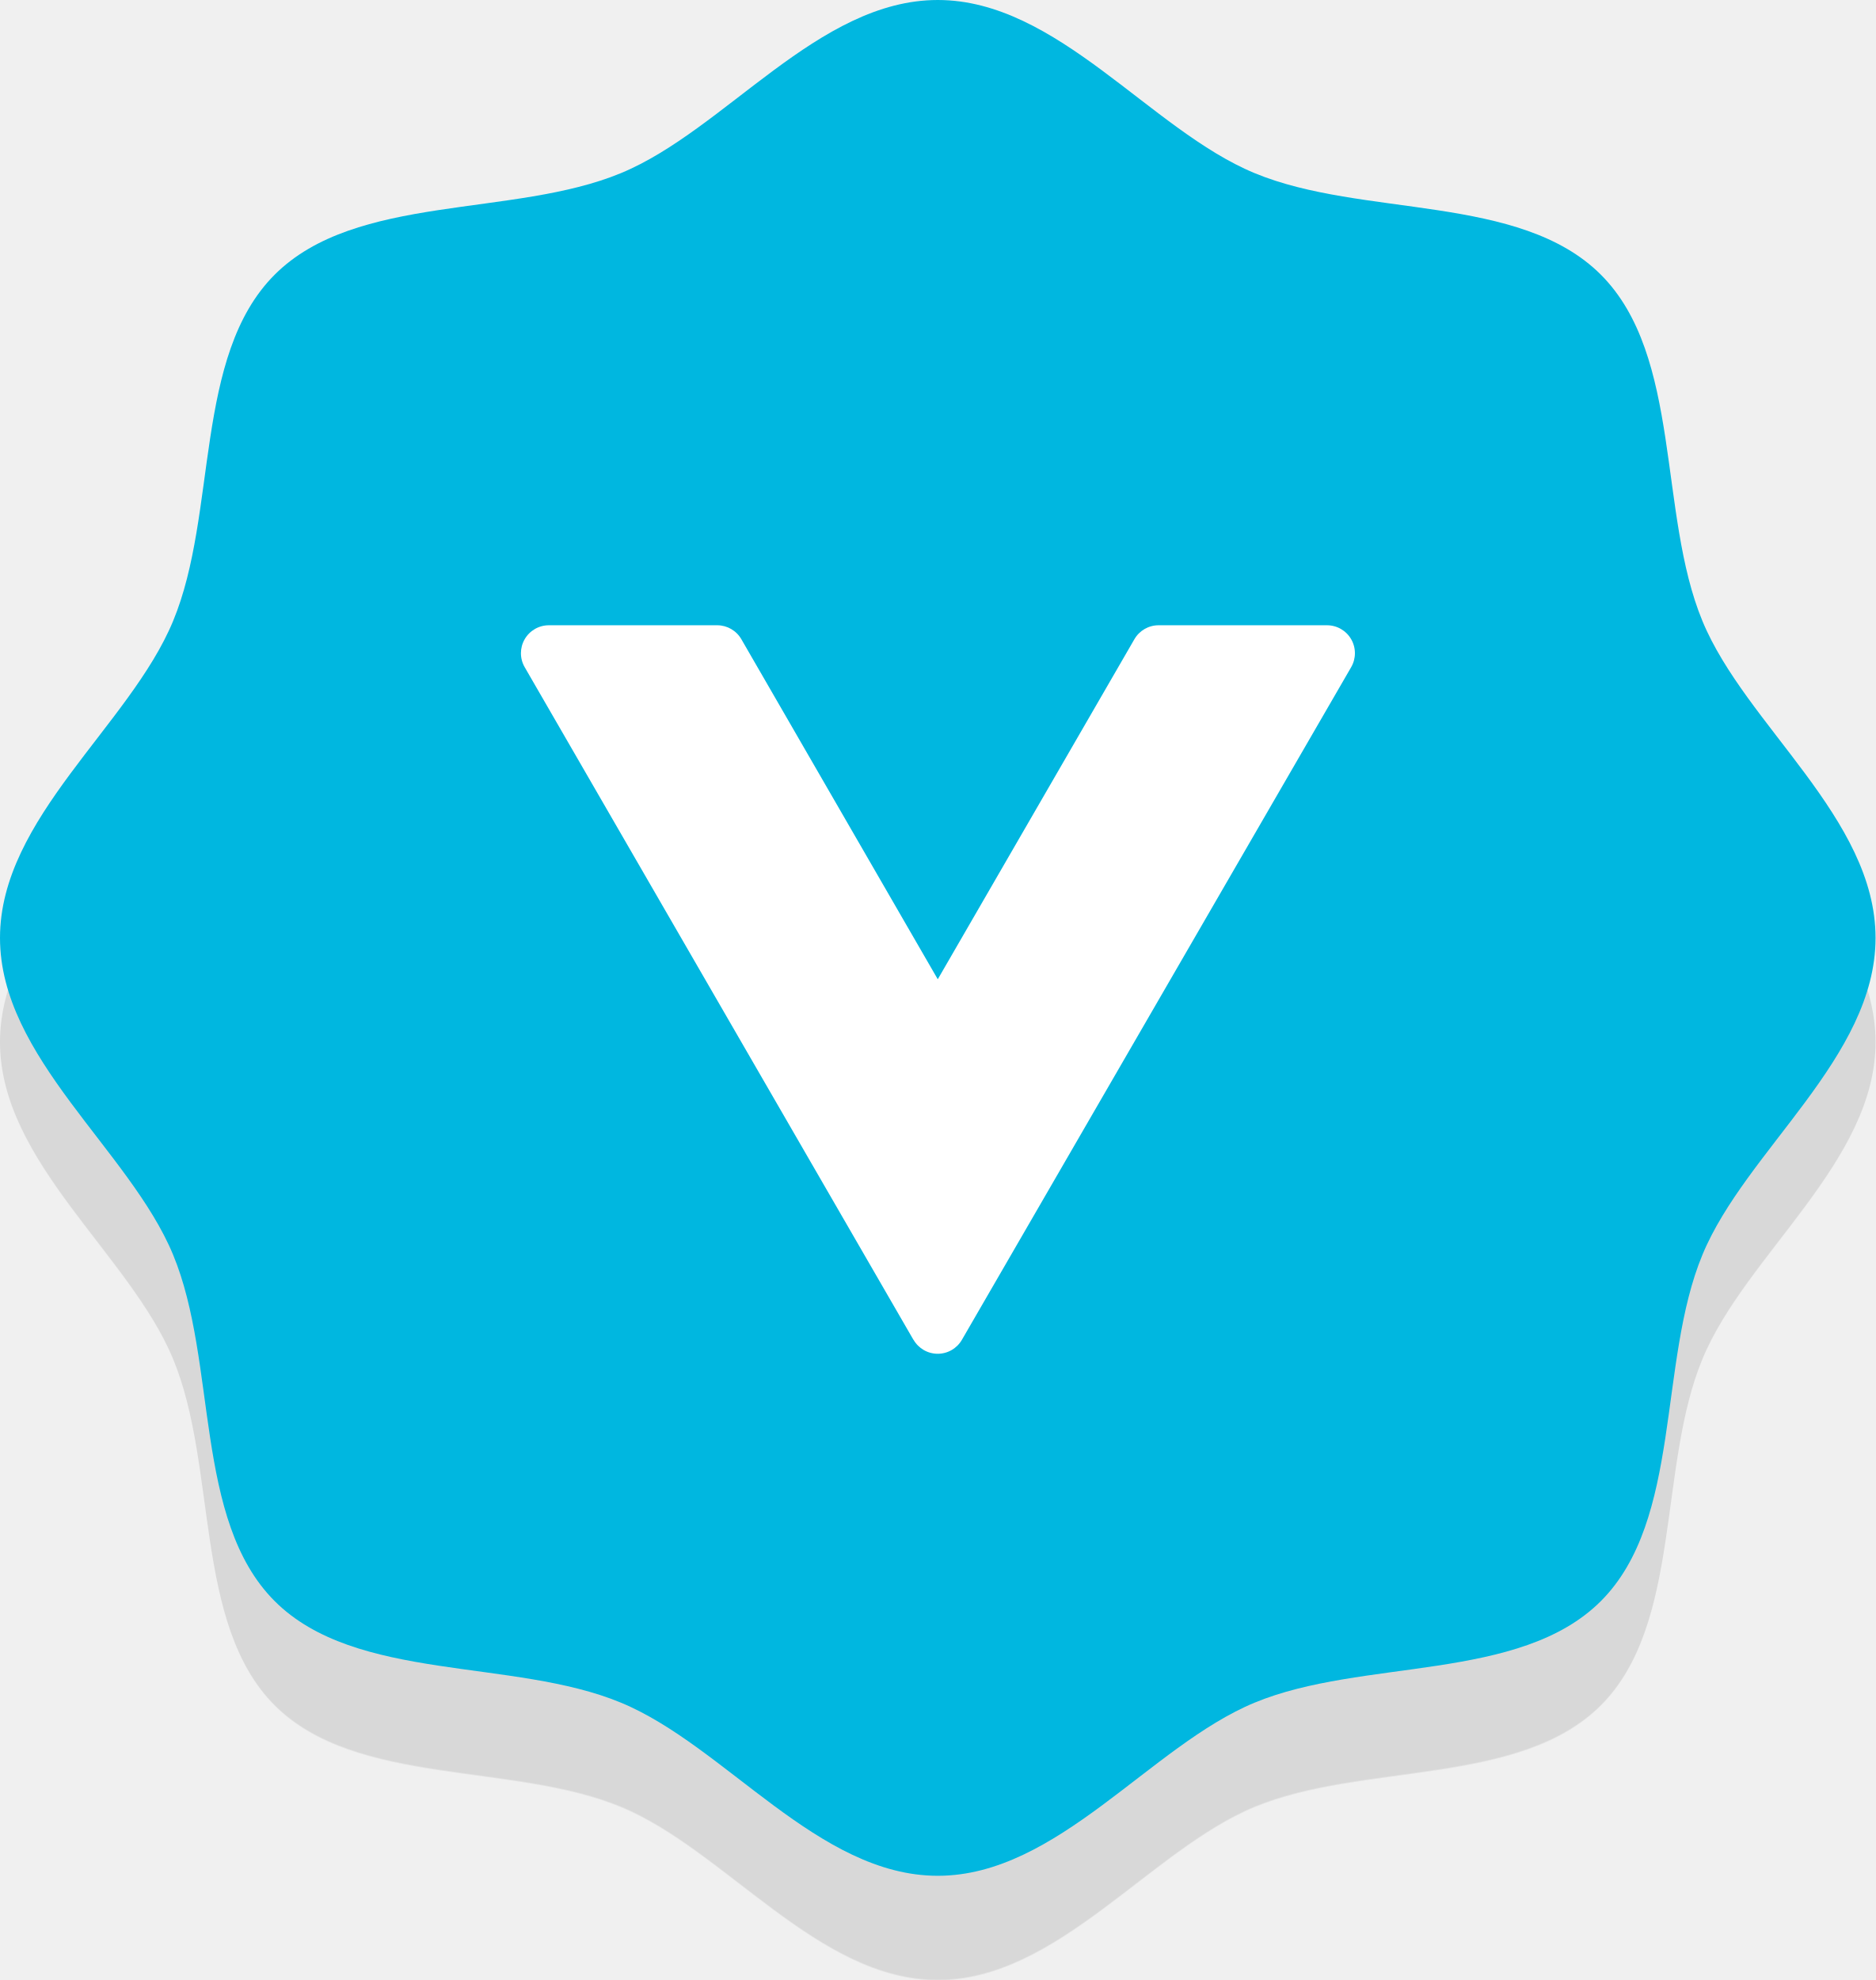
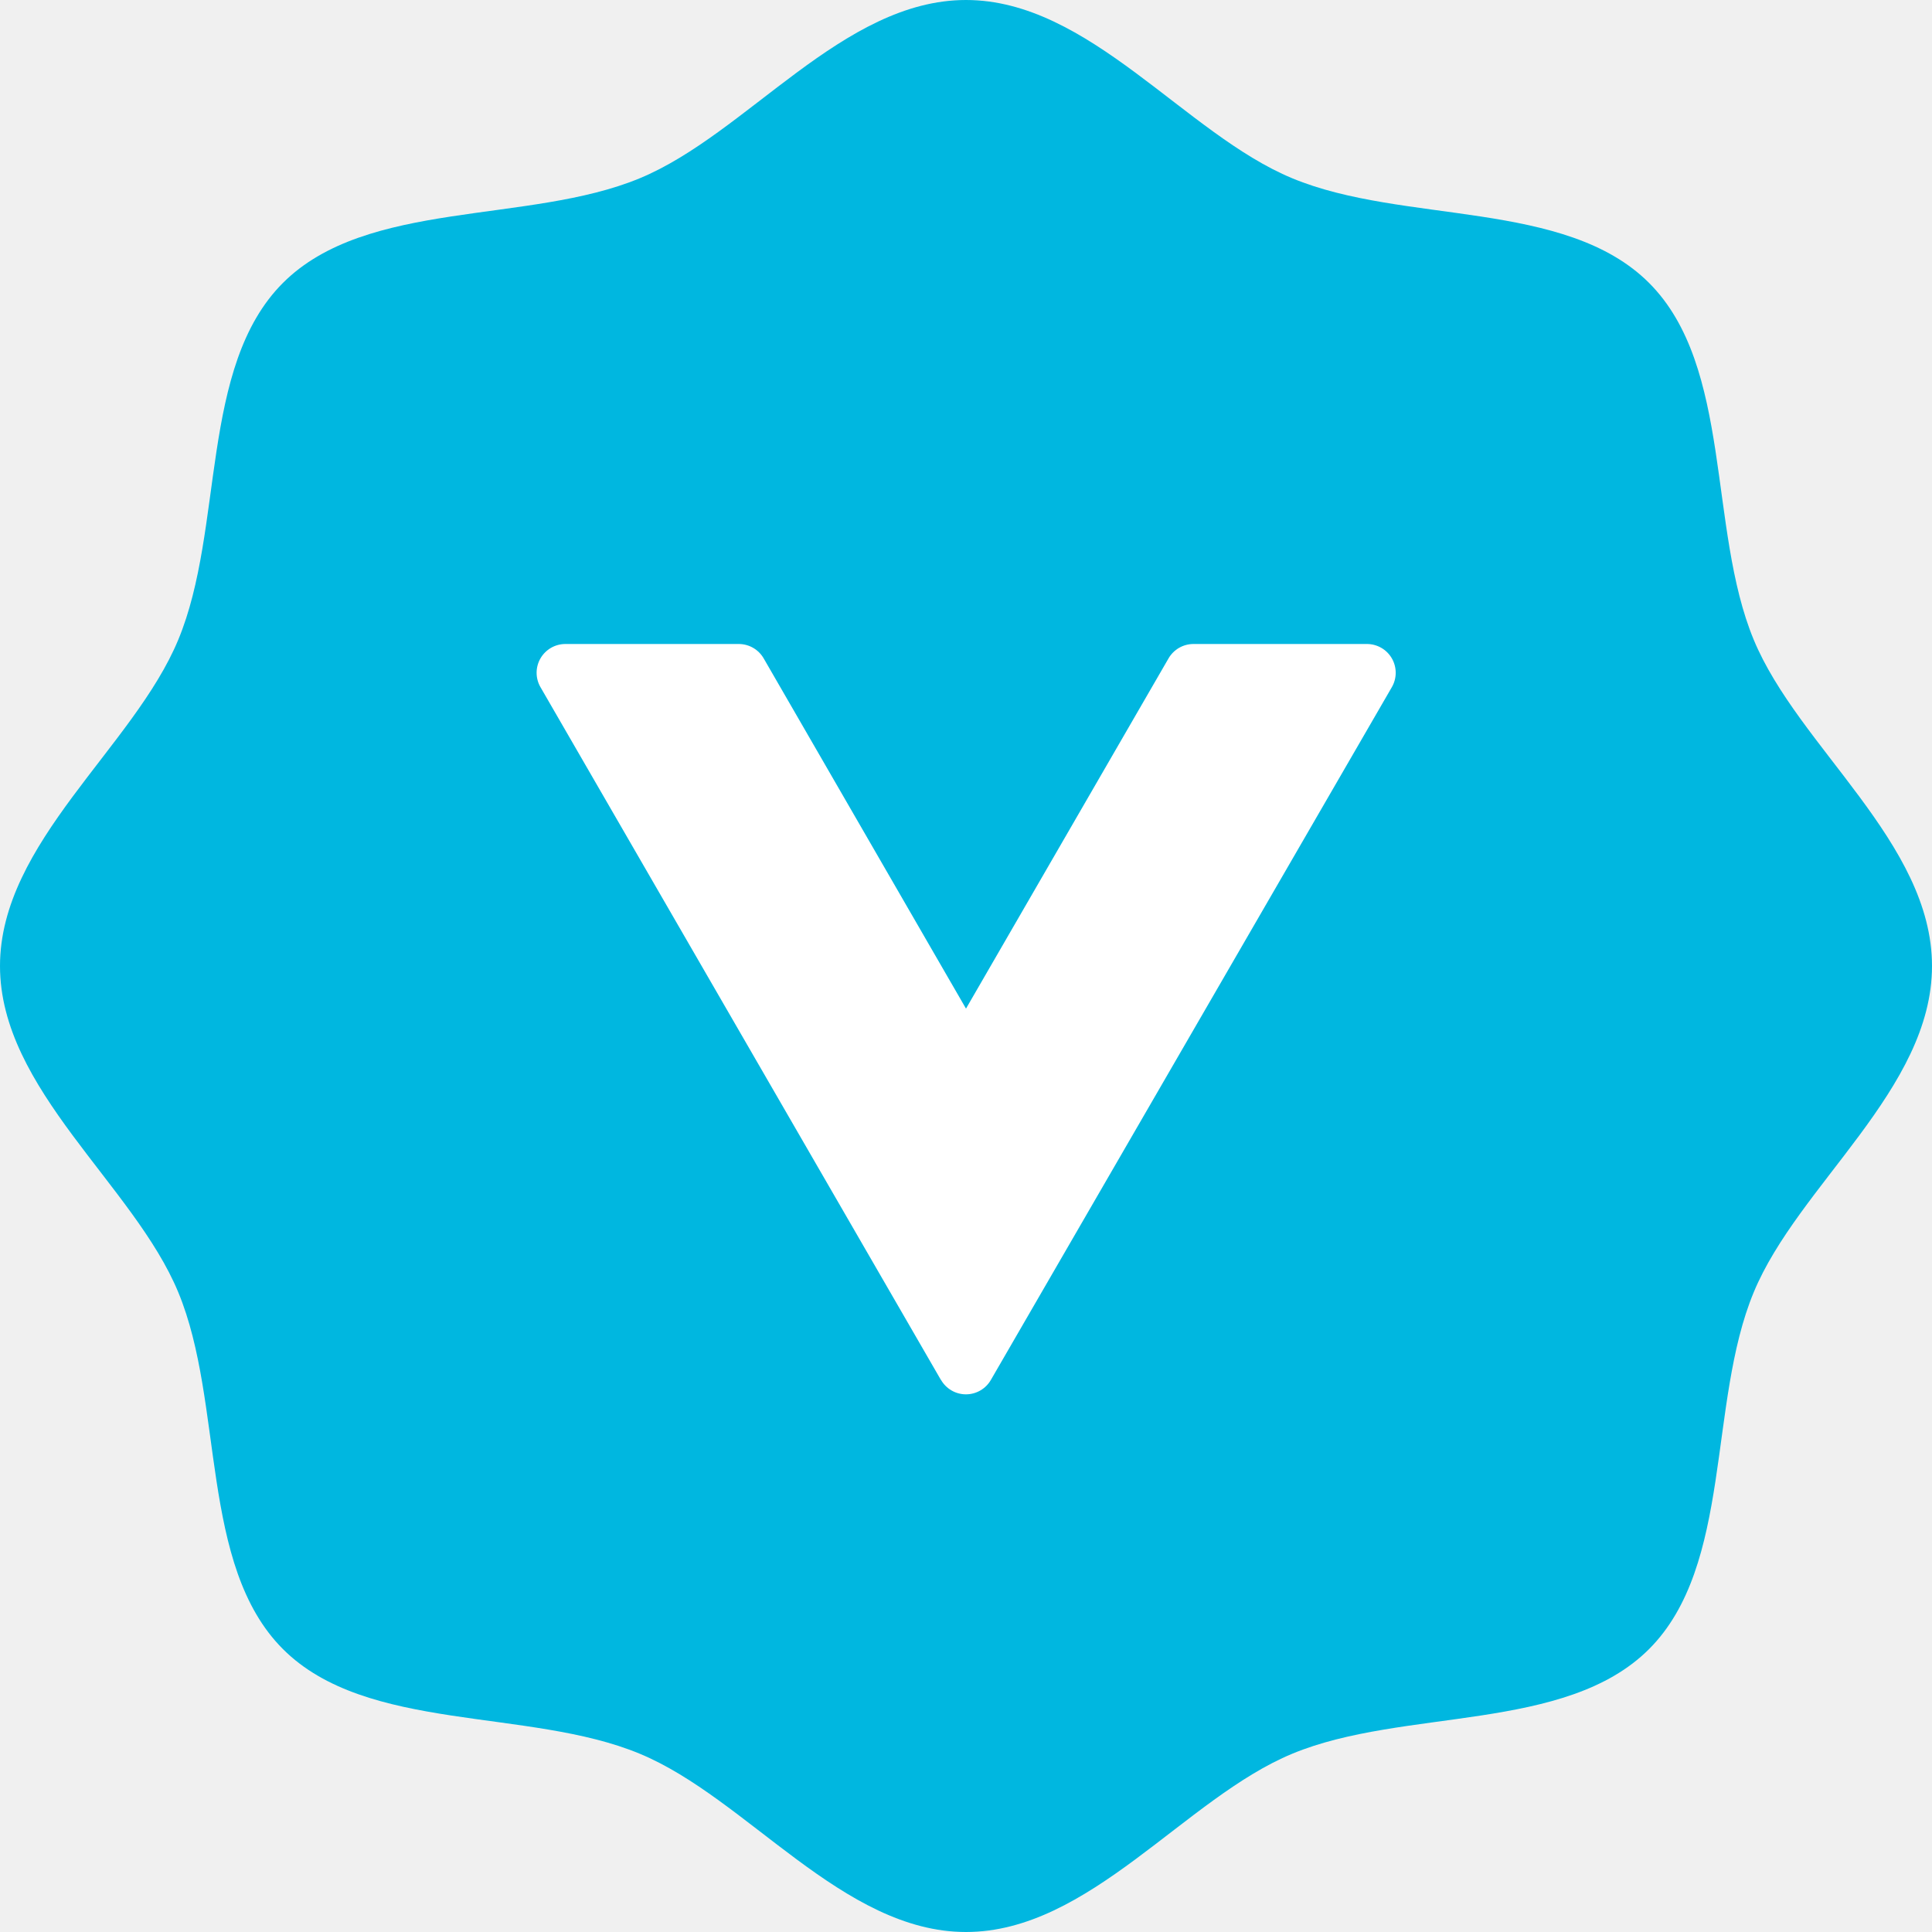
- <svg xmlns="http://www.w3.org/2000/svg" xmlns:xlink="http://www.w3.org/1999/xlink" width="18" height="19" viewBox="0 0 18 19">
-   <defs>
-     <path id="b" d="M0 9c0-1.149 1.247-2.04 1.661-3.04.43-1.035.195-2.544.975-3.324.78-.78 2.29-.546 3.324-.975C6.96 1.247 7.851 0 9 0s2.04 1.247 3.04 1.661c1.035.43 2.544.195 3.324.975.78.78.546 2.29.975 3.324C16.753 6.96 18 7.851 18 9s-1.247 2.04-1.661 3.04c-.43 1.035-.195 2.544-.975 3.324-.78.78-2.29.546-3.324.975C11.04 16.753 10.149 18 9 18s-2.04-1.247-3.04-1.661c-1.035-.43-2.544-.195-3.324-.975-.78-.78-.546-2.29-.975-3.324C1.247 11.04 0 10.149 0 9" />
-     <filter id="a" width="105.6%" height="111.1%" x="-2.8%" y="-2.8%" filterUnits="objectBoundingBox">
-       <feOffset dy="1" in="SourceAlpha" result="shadowOffsetOuter1" />
-       <feColorMatrix in="shadowOffsetOuter1" values="0 0 0 0 0 0 0 0 0 0 0 0 0 0 0 0 0 0 0.1 0" />
-     </filter>
-   </defs>
+ <svg xmlns="http://www.w3.org/2000/svg" width="18" height="18" viewBox="0 0 18 18">
  <g fill="none" fill-rule="evenodd">
-     <use fill="#000" filter="url(#a)" xlink:href="#b" />
-     <use fill="#00B7E0" xlink:href="#b" />
+     <path fill="#00B7E0" d="M0 9c0-1.149 1.247-2.04 1.661-3.04.43-1.035.195-2.544.975-3.324.78-.78 2.29-.546 3.324-.975C6.96 1.247 7.851 0 9 0s2.04 1.247 3.04 1.661c1.035.43 2.544.195 3.324.975.78.78.546 2.29.975 3.324C16.753 6.96 18 7.851 18 9s-1.247 2.04-1.661 3.04c-.43 1.035-.195 2.544-.975 3.324-.78.78-2.29.546-3.324.975C11.04 16.753 10.149 18 9 18s-2.04-1.247-3.04-1.661c-1.035-.43-2.544-.195-3.324-.975-.78-.78-.546-2.29-.975-3.324C1.247 11.04 0 10.149 0 9" />
    <path fill="#FFF" d="M8.767 12.856a.268.268 0 0 0 .465 0l3.735-6.453A.268.268 0 0 0 12.735 6h-1.616a.268.268 0 0 0-.232.134L9 9.397l-.289-.5-1.596-2.763A.268.268 0 0 0 6.884 6H5.268a.268.268 0 0 0-.232.403l3.73 6.453z" />
  </g>
</svg>
